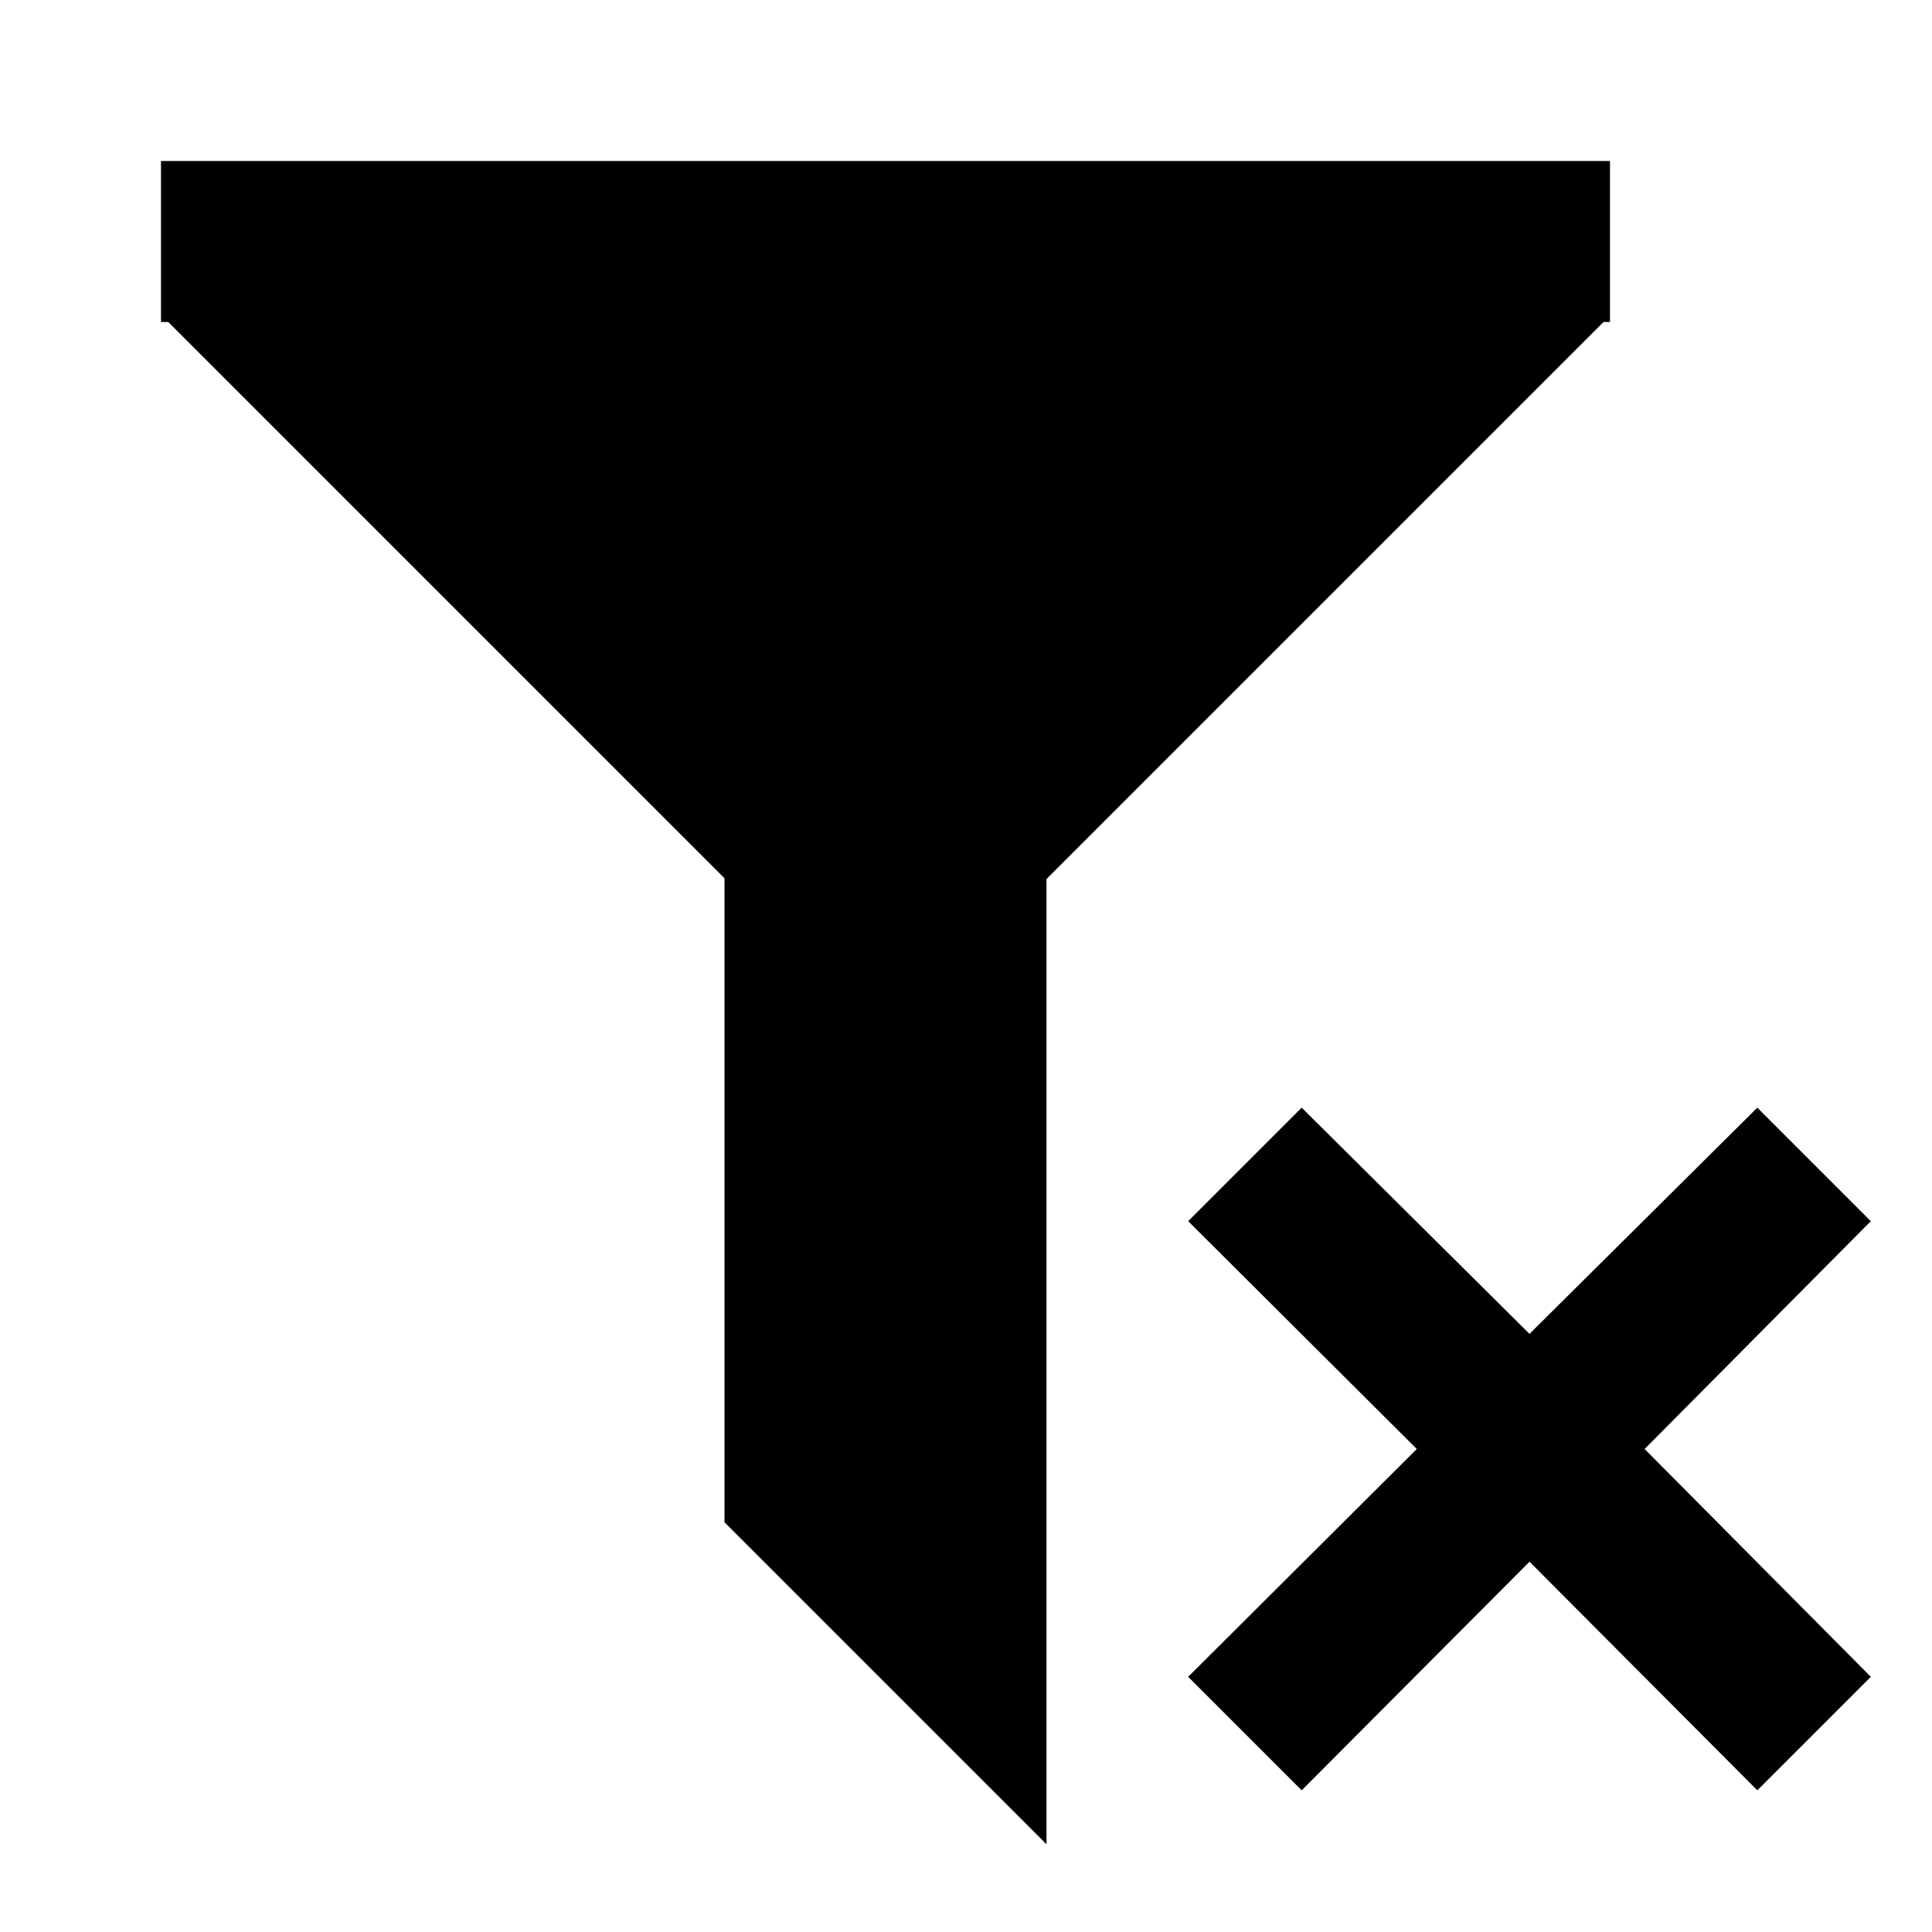
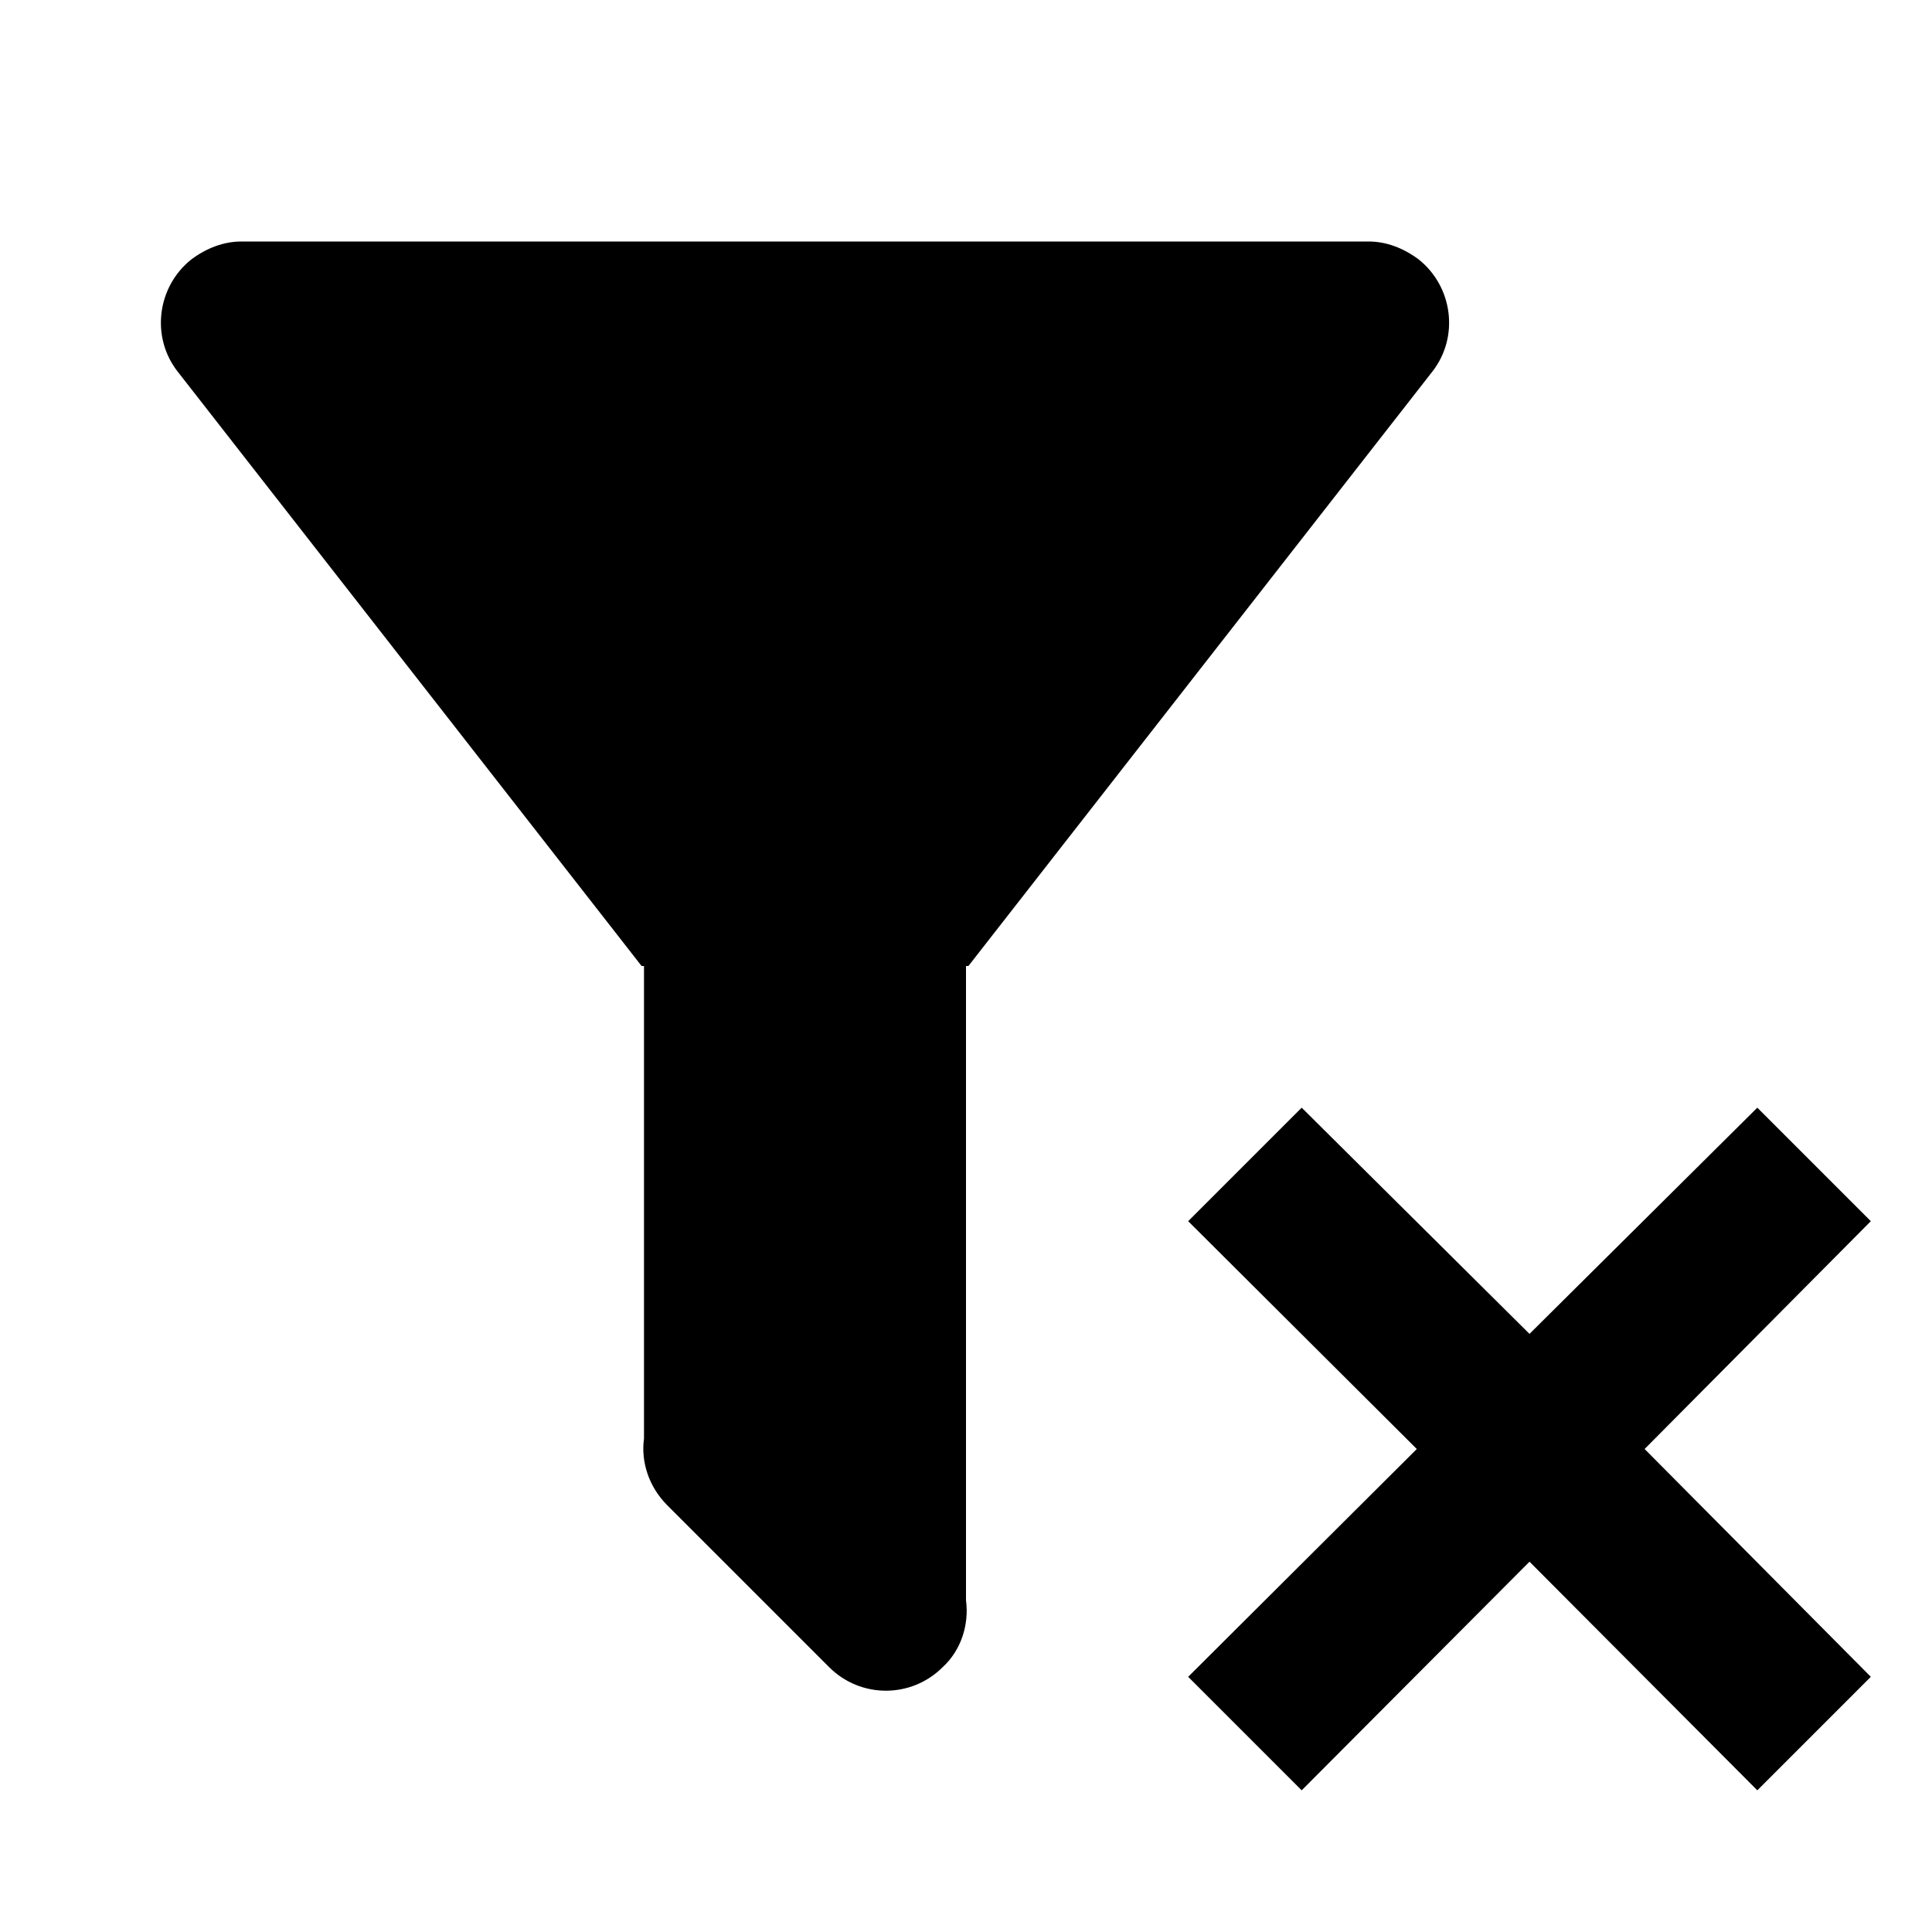
<svg xmlns="http://www.w3.org/2000/svg" version="1.1" width="24" height="24" viewBox="0 0 24 24">
-   <path d="M14.76,20.83L17.6,18L14.76,15.17L16.17,13.76L19,16.57L21.83,13.76L23.24,15.17L20.43,18L23.24,20.83L21.83,22.24L19,19.4L16.17,22.24L14.76,20.83M2,2H20V2H20V4H19.92L13,10.92V22.91L9,18.91V10.91L2.09,4H2V2Z" />
+   <path d="M14.76,20.83L17.6,18L14.76,15.17L16.17,13.76L19,16.57L21.83,13.76L23.24,15.17L20.43,18L23.24,20.83L21.83,22.24L19,19.4L16.17,22.24L14.76,20.83M12,12V19.88C12.04,20.18 11.94,20.5 11.71,20.71C11.32,21.1 10.69,21.1 10.3,20.71L8.29,18.7C8.06,18.47 7.96,18.16 8,17.87V12H7.97L2.21,4.62C1.87,4.19 1.95,3.56 2.38,3.22C2.57,3.08 2.78,3 3,3V3H17V3C17.22,3 17.43,3.08 17.62,3.22C18.05,3.56 18.13,4.19 17.79,4.62L12.03,12H12Z" />
</svg>
